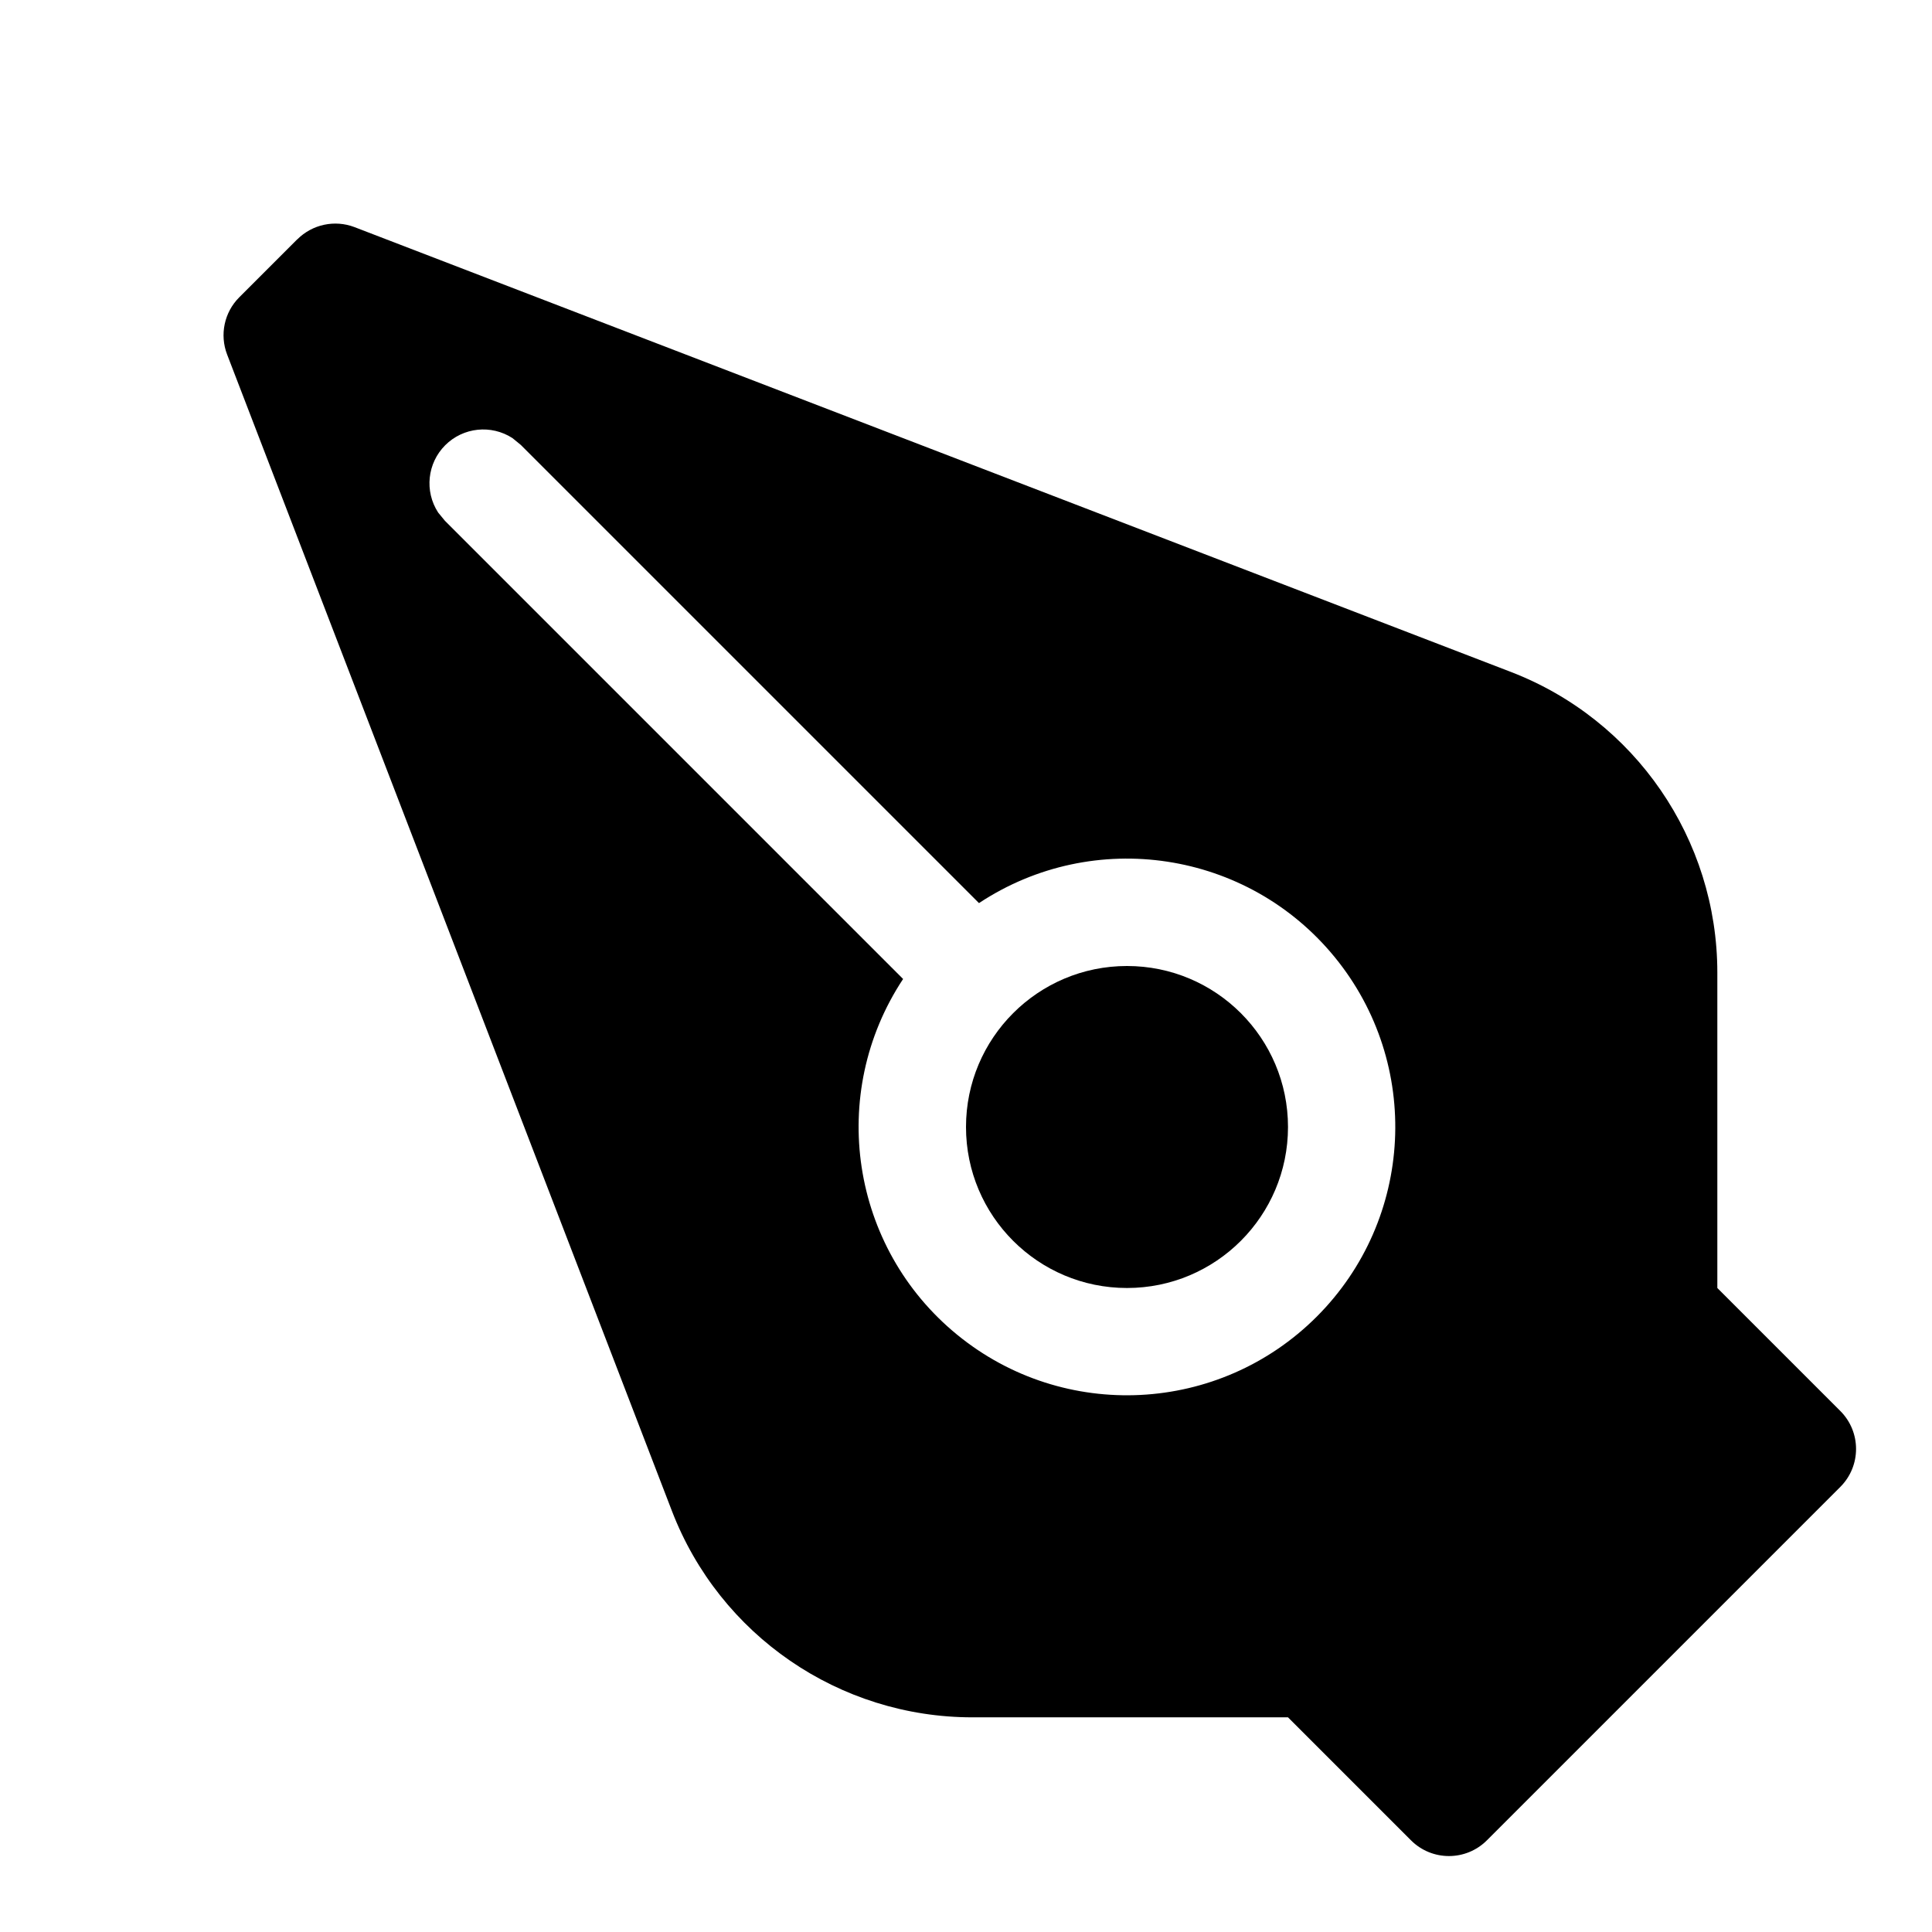
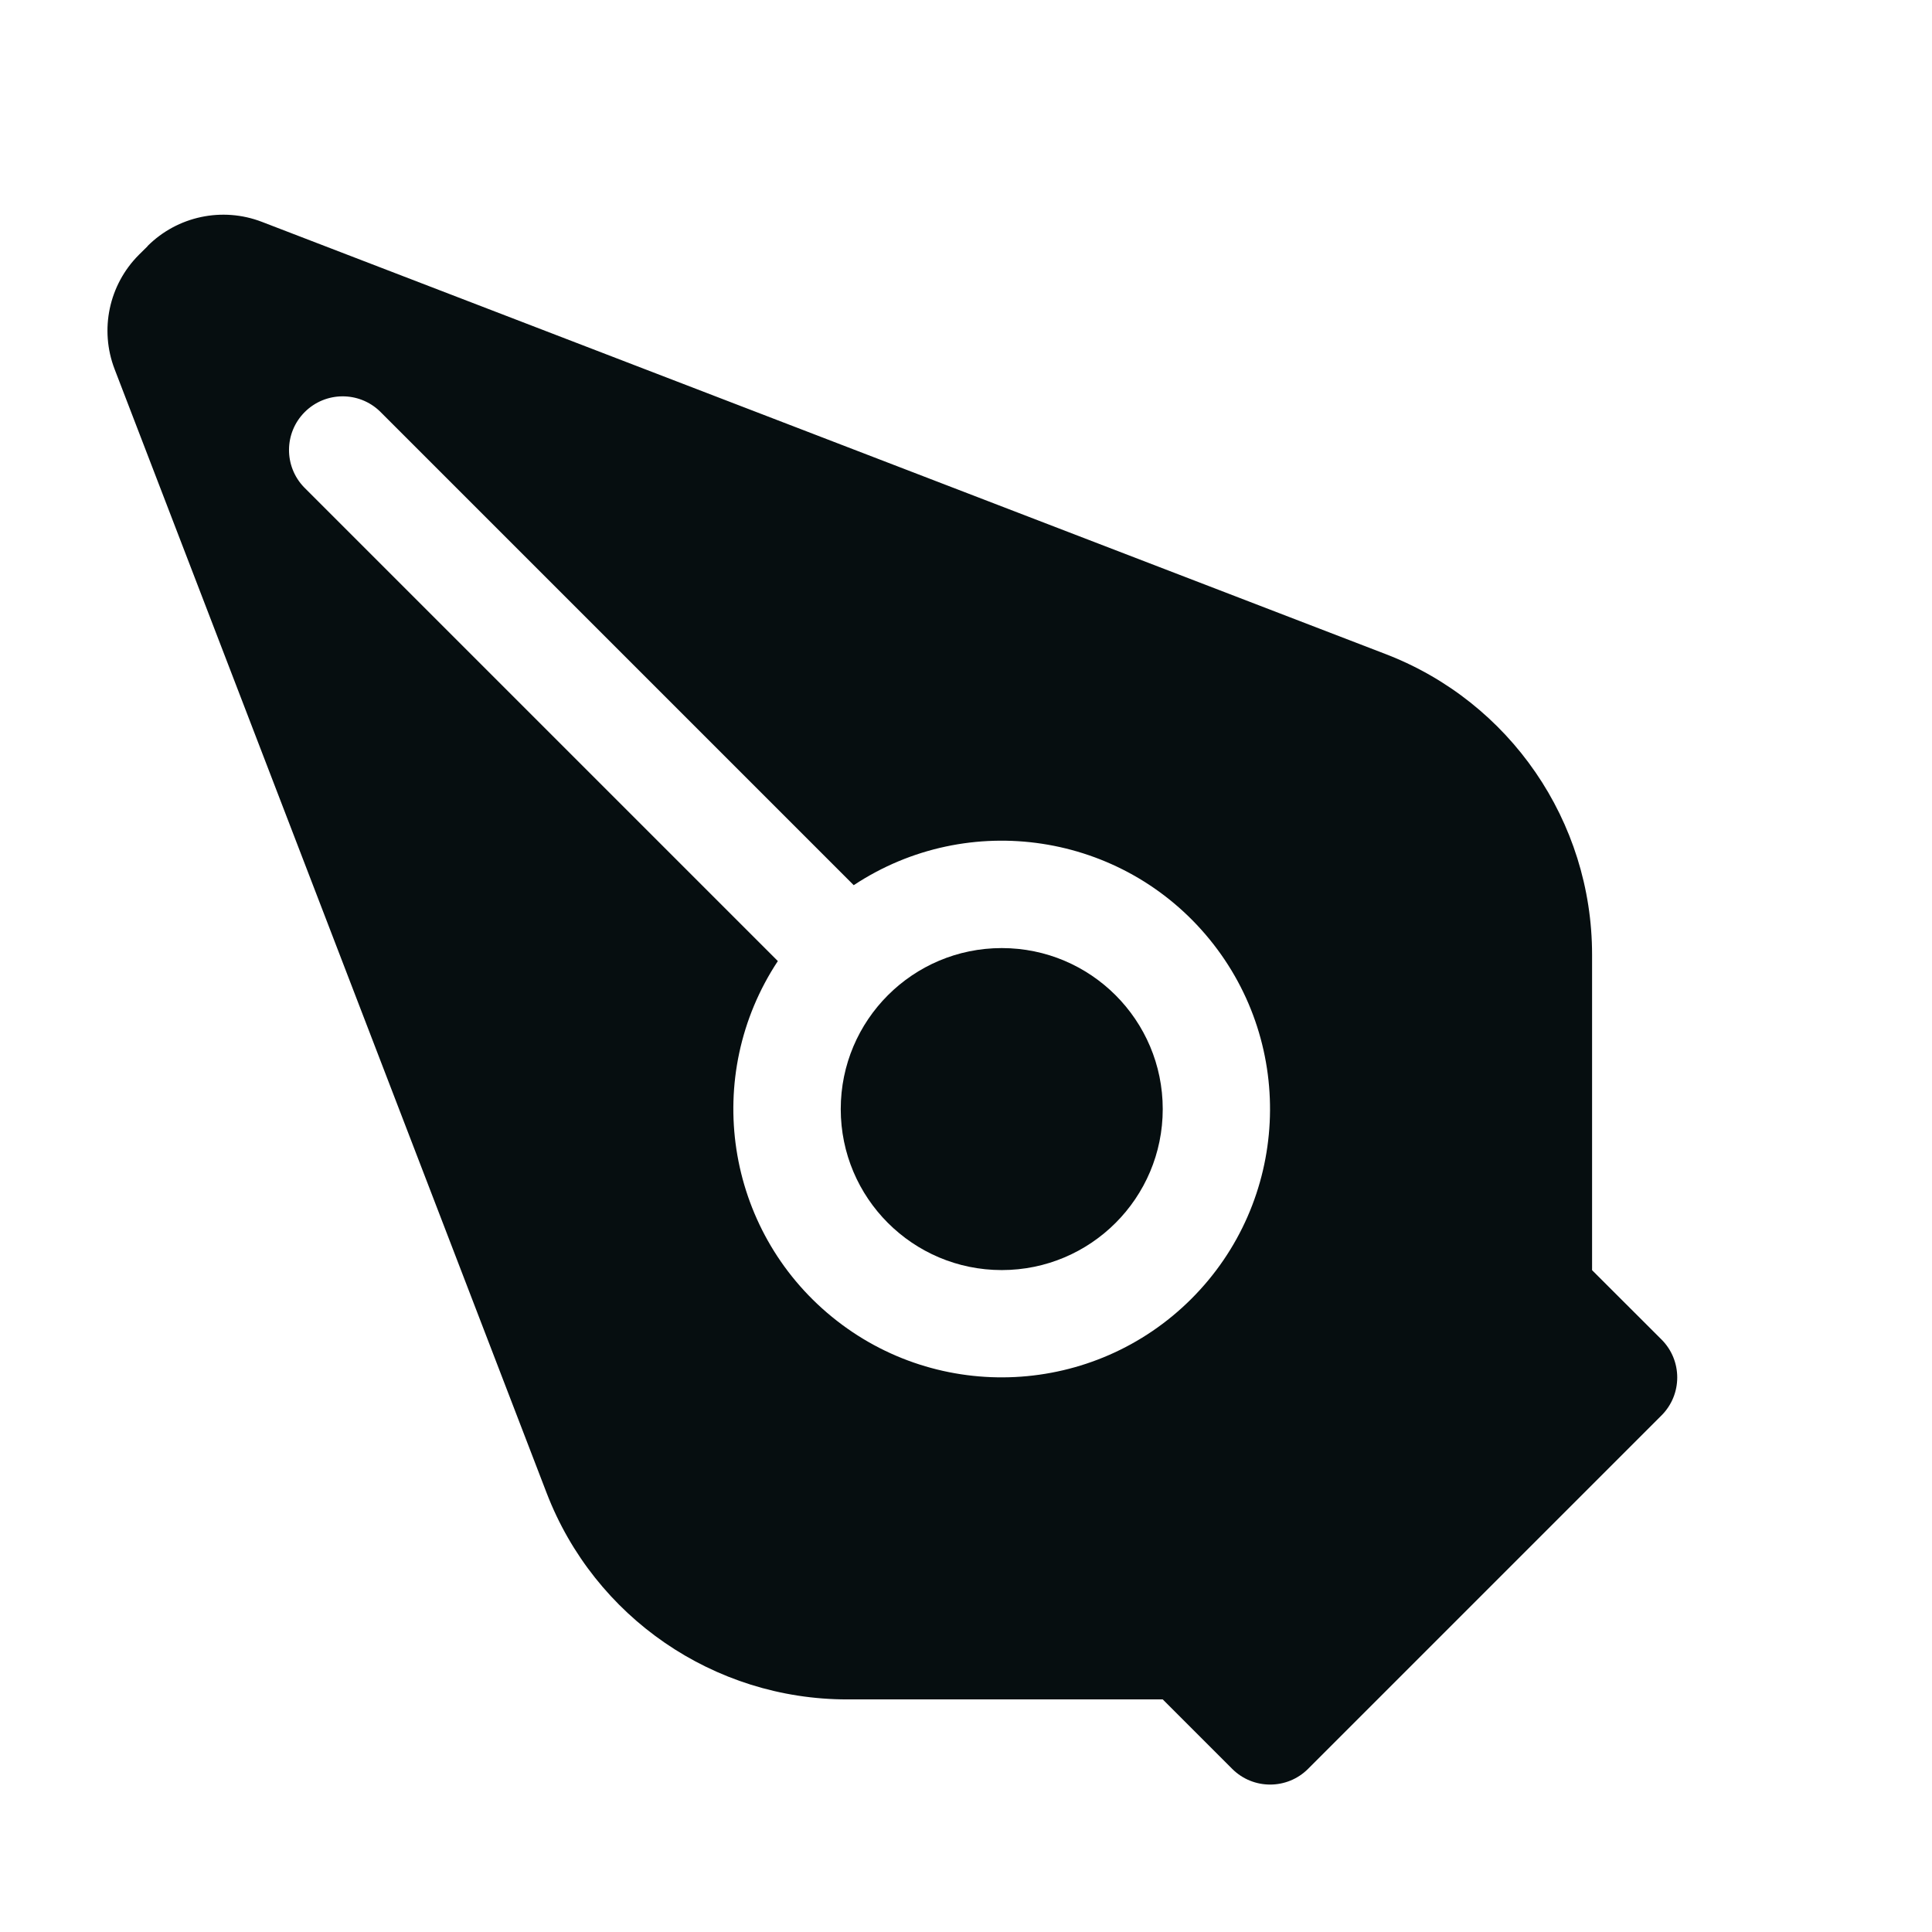
- <svg xmlns="http://www.w3.org/2000/svg" viewBox="0 0 18 18">
-   <path d="M10.5 9a1.5 1.5 0 1 1 0 3 1.5 1.5 0 0 1 0-3Z" />
-   <path fill-rule="evenodd" clip-rule="evenodd" d="M2.77 2.23a.501.501 0 0 1 .533-.114L14.076 6.26A3.002 3.002 0 0 1 16 9.06V12l1.146 1.146a.5.5 0 0 1 0 .707l-3.293 3.293a.5.5 0 0 1-.707 0L12 16H9.06a3 3 0 0 1-2.8-1.923L2.116 3.303a.5.5 0 0 1 .113-.533l.54-.54Zm2.005 1.852a.501.501 0 0 0-.693.693l.064.078 4.268 4.268a2.5 2.5 0 1 0 .707-.707L4.853 4.146l-.078-.064Z" />
+ <svg xmlns="http://www.w3.org/2000/svg" viewBox="0 0 18 18" fill="none">
+   <path d="M9.333 8.833a1.5 1.5 0 1 1 0 3 1.5 1.5 0 0 1 0-3Z" fill="#060E10" />
+   <path fill-rule="evenodd" clip-rule="evenodd" d="M1.374 2.293a1 1 0 0 1 1.066-.226l10.47 4.027a3 3 0 0 1 1.923 2.8v2.94l.647.646a.5.5 0 0 1 0 .707l-3.293 3.293a.5.5 0 0 1-.707 0l-.647-.647h-2.94a3 3 0 0 1-2.8-1.923L1.068 3.44a1 1 0 0 1 .226-1.066l.081-.08Zm2.166 1.54a.5.5 0 0 0-.707.707l4.414 4.414a2.5 2.5 0 1 0 .707-.707L3.54 3.833Z" fill="#060E10" />
</svg>
